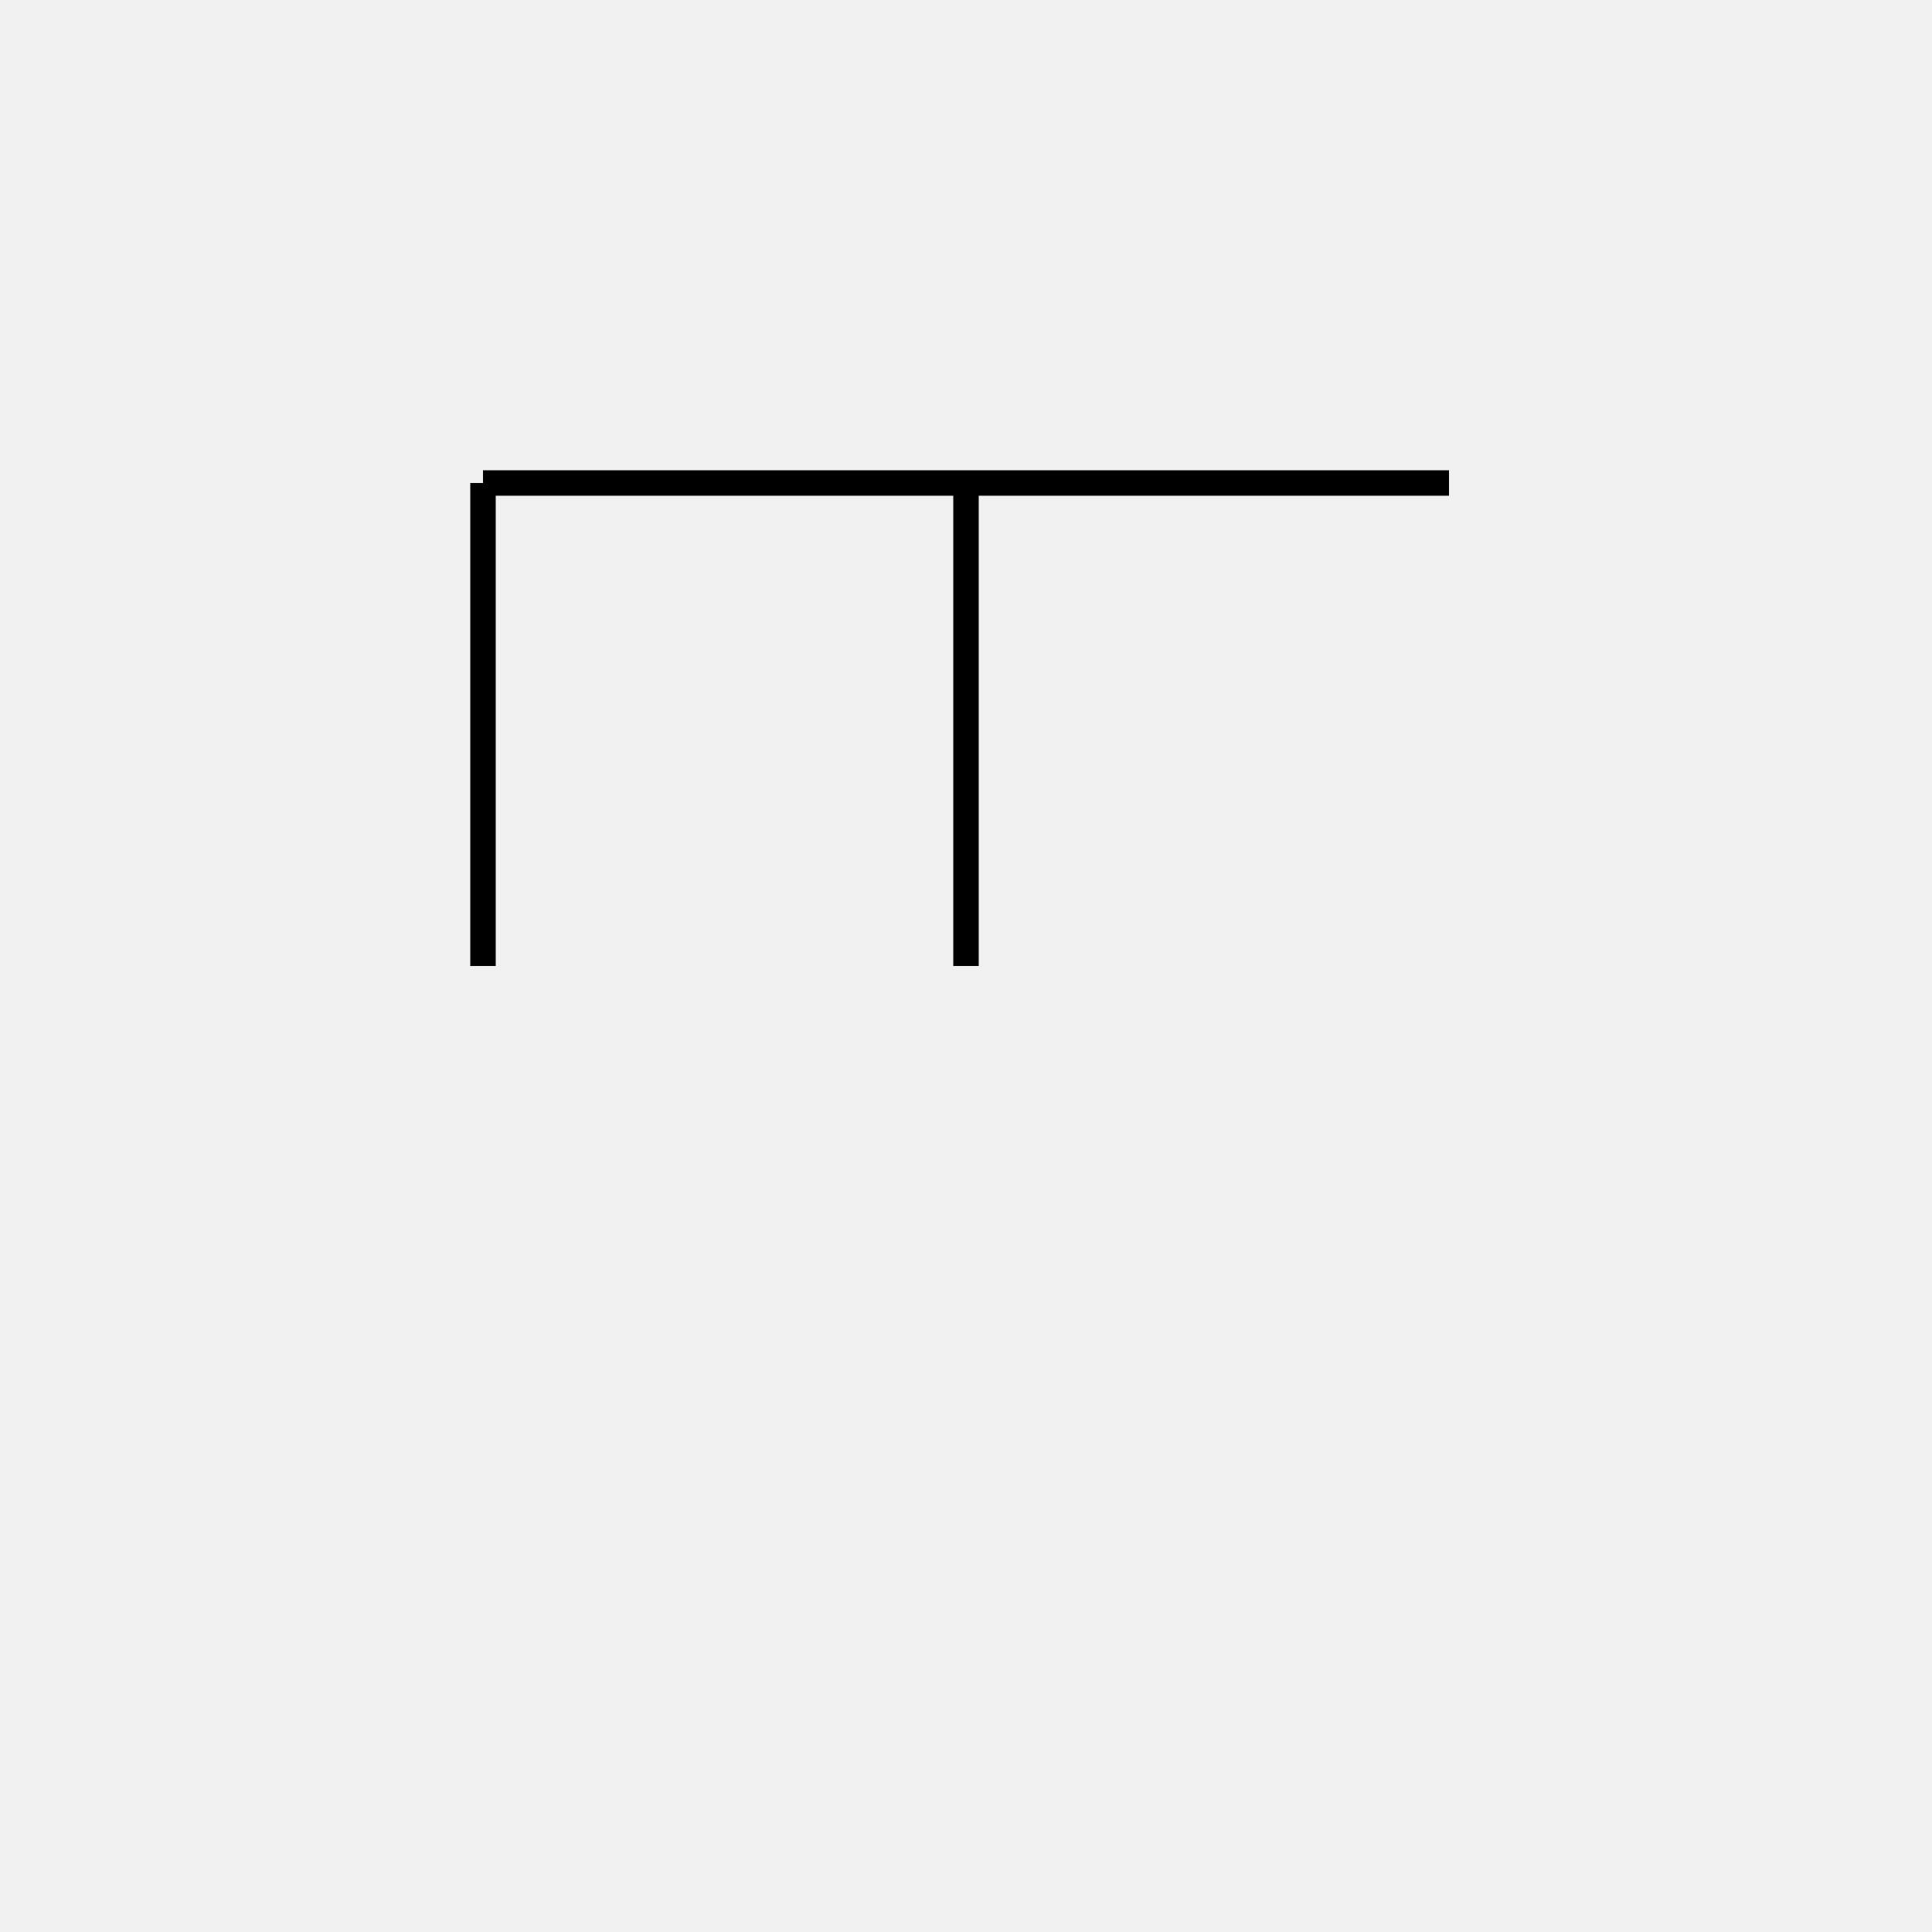
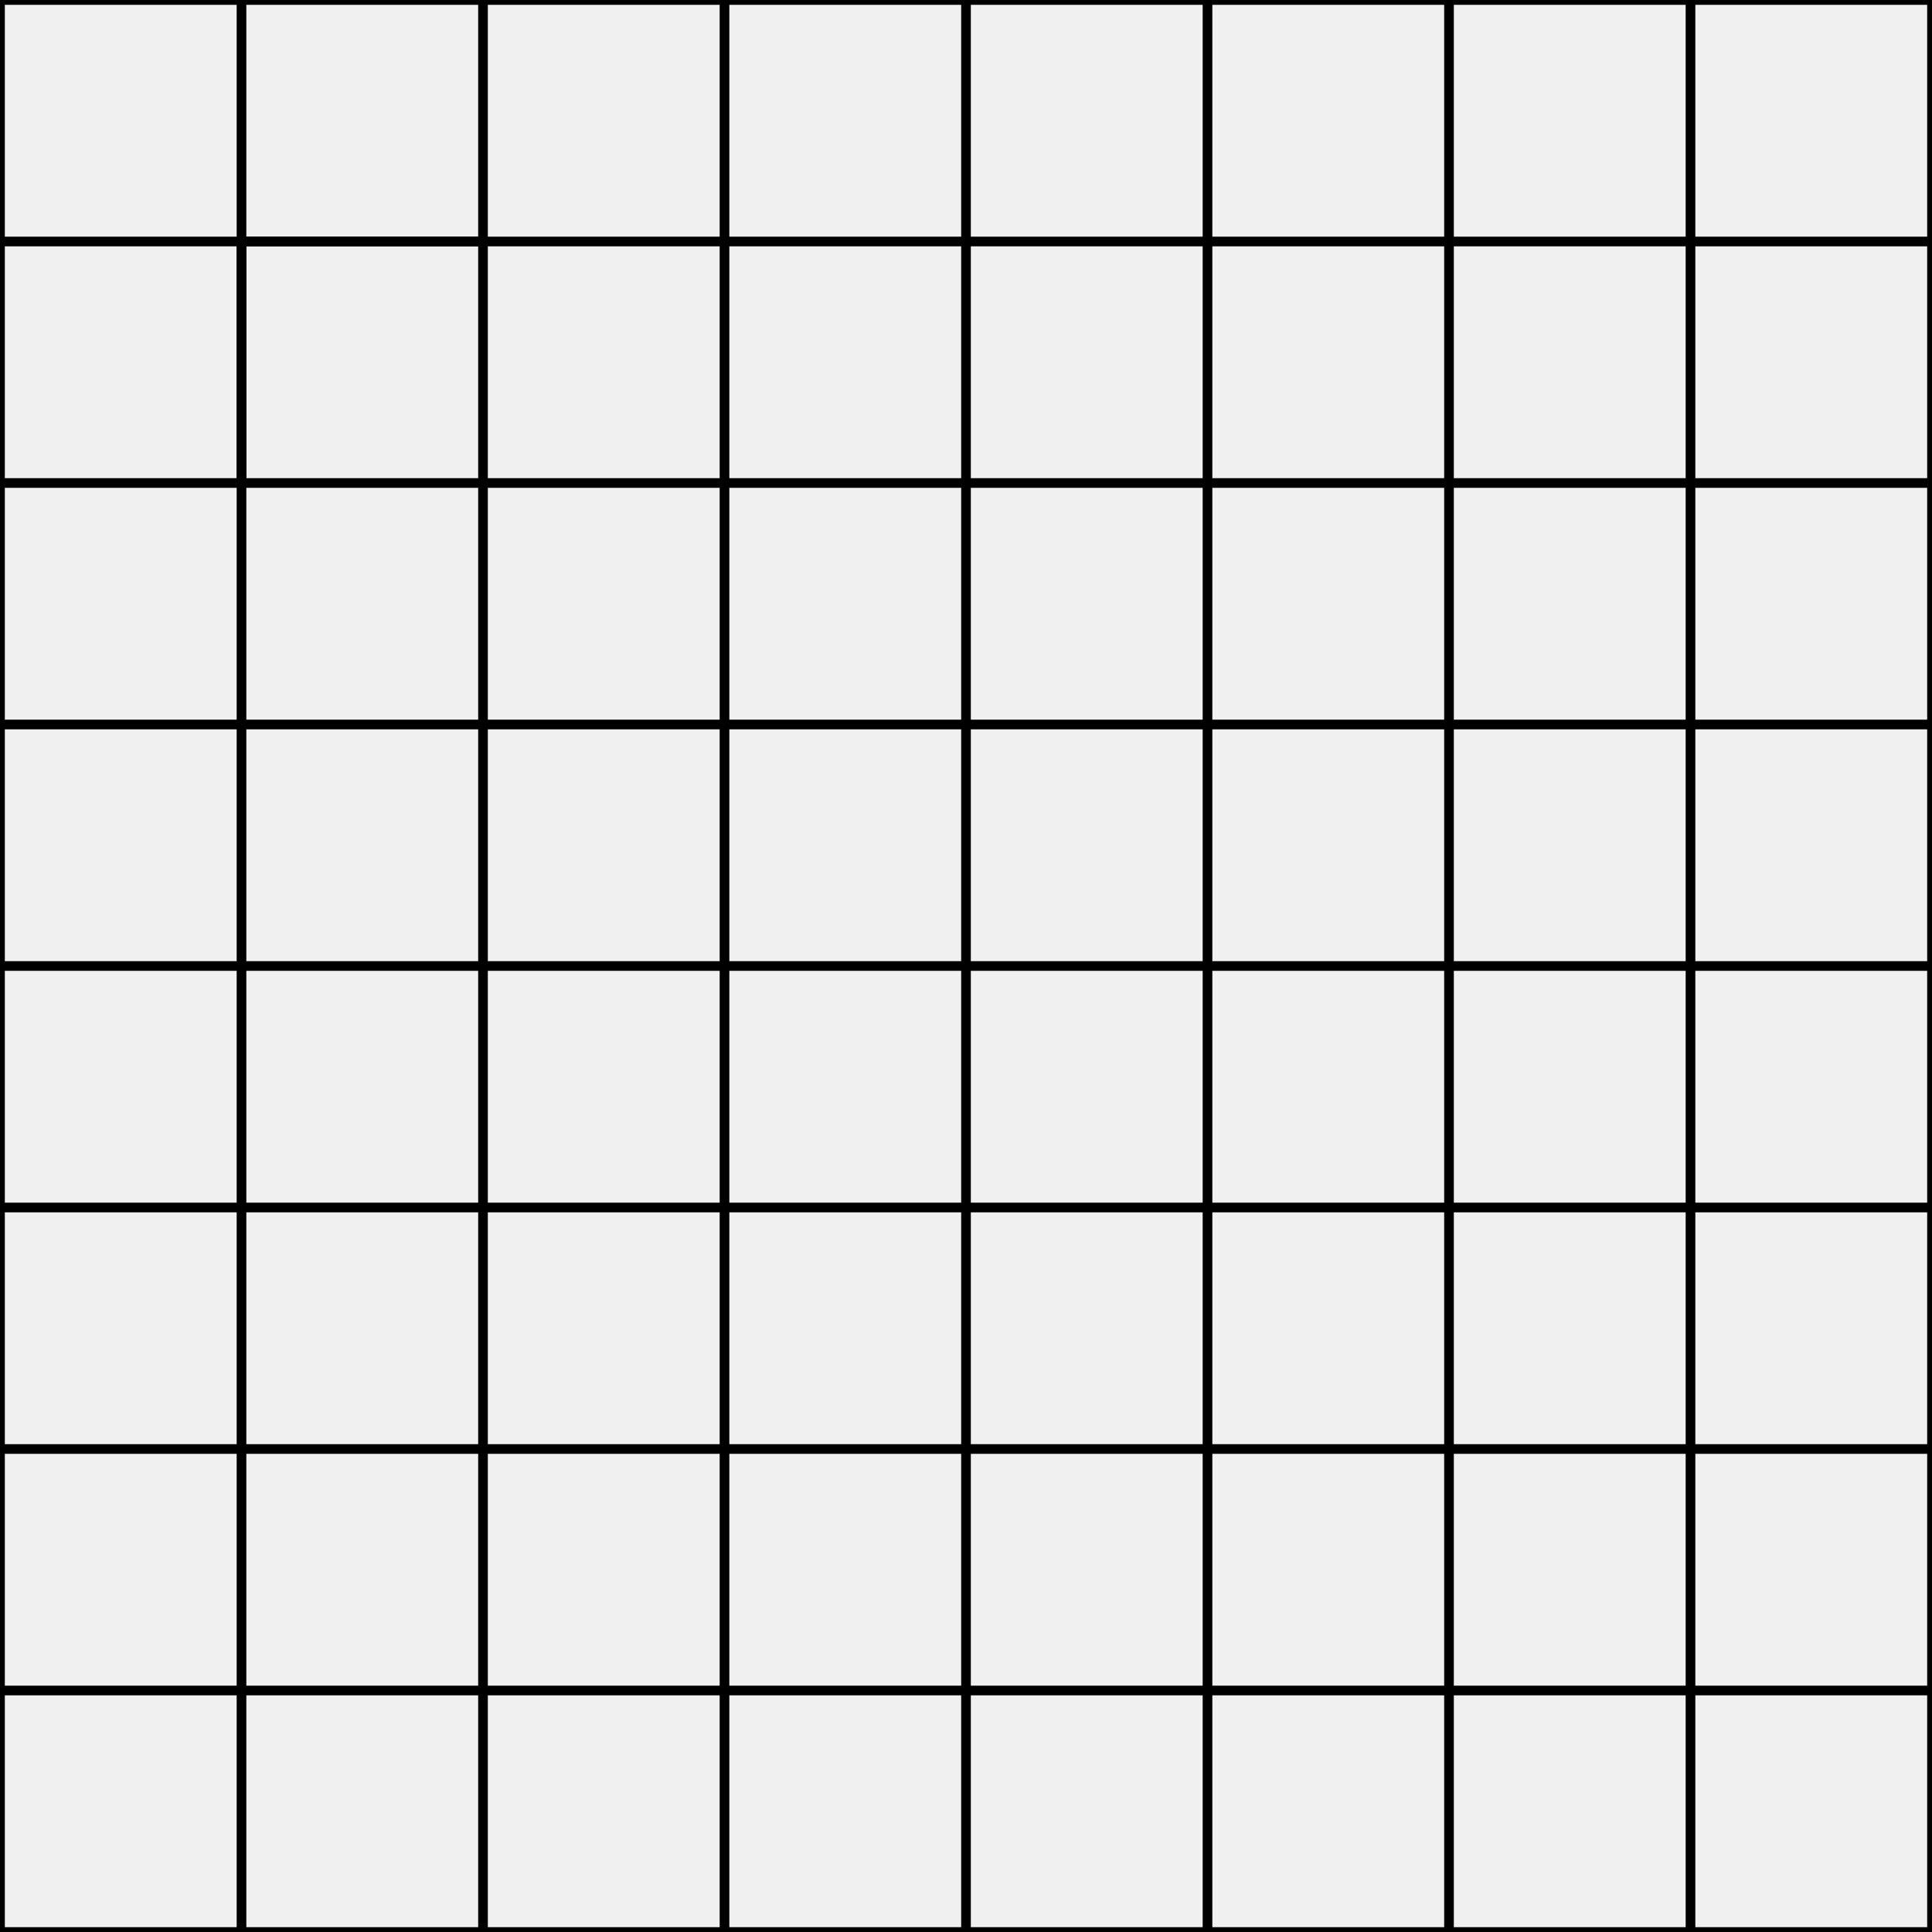
<svg xmlns="http://www.w3.org/2000/svg" xmlns:xlink="http://www.w3.org/1999/xlink" id="tess" viewBox="0 0 400 400">
  <defs>
-     <circle id="point-handle" r="5" x="0" y="0" stroke-width="2" fill="#fff" fill-opacity="0.4" stroke="#fff" />
+     <circle id="point-handle" r="2" x="0" y="0" stroke-width="2" fill="#f00" fill-opacity="0.4" stroke="#ddd" />
  </defs>
-   <path id="hor" d="M 100,100 125,100 150,100 175,100 200,100" style="fill:none;stroke:#000000;stroke-width:5.265px" />
+   <path id="hor" d="M 50,50 62.5,50 75,50 87.5,50 100,50" style="fill:none;stroke:#000000;stroke-width:2px" />
+   <path id="vert" d="M 50,50 50,62.5 50,75 50,87.5 50,100" style="fill:none;stroke:#000000;stroke-width:2px" />
+   <use transform=" rotate(0 0 -50) translate(-50,-50)" xlink:href="#hor" />
+   <use transform=" rotate(0 0 -50) translate(-50,-50)" xlink:href="#vert" />
+   <use transform=" rotate(0 0 -50) translate(0,-50)" xlink:href="#hor" />
+   <use transform=" rotate(0 0 -50) translate(0,-50)" xlink:href="#vert" />
+   <use transform=" rotate(0 50 -50) translate(50,-50)" xlink:href="#hor" />
+   <use transform=" rotate(0 50 -50) translate(50,-50)" xlink:href="#vert" />
+   <use transform=" rotate(0 100 -50) translate(100,-50)" xlink:href="#hor" />
+   <use transform=" rotate(0 100 -50) translate(100,-50)" xlink:href="#vert" />
+   <use transform=" rotate(0 150 -50) translate(150,-50)" xlink:href="#hor" />
+   <use transform=" rotate(0 150 -50) translate(150,-50)" xlink:href="#vert" />
+   <use transform=" rotate(0 200 -50) translate(200,-50)" xlink:href="#hor" />
+   <use transform=" rotate(0 200 -50) translate(200,-50)" xlink:href="#vert" />
+   <use transform=" rotate(0 250 -50) translate(250,-50)" xlink:href="#hor" />
+   <use transform=" rotate(0 250 -50) translate(250,-50)" xlink:href="#vert" />
+   <use transform=" rotate(0 300 -50) translate(300,-50)" xlink:href="#hor" />
+   <use transform=" rotate(0 300 -50) translate(300,-50)" xlink:href="#vert" />
+   <use transform=" rotate(0 350 -50) translate(350,-50)" xlink:href="#hor" />
+   <use transform=" rotate(0 350 -50) translate(350,-50)" xlink:href="#vert" />
+   <use transform=" rotate(0 -50 0) translate(-50,0)" xlink:href="#hor" />
+   <use transform=" rotate(0 -50 0) translate(-50,0)" xlink:href="#vert" />
+   <use transform=" rotate(0 0 0) translate(0,0)" xlink:href="#hor" />
+   <use transform=" rotate(0 0 0) translate(0,0)" xlink:href="#vert" />
+   <use transform=" rotate(0 50 0) translate(50,0)" xlink:href="#hor" />
+   <use transform=" rotate(0 50 0) translate(50,0)" xlink:href="#vert" />
  <use transform=" rotate(0 100 0) translate(100,0)" xlink:href="#hor" />
-   <path id="vert" d="M 100,100 100,125 100,150 100,175 100,200" style="fill:none;stroke:#000000;stroke-width:5.265px" />
  <use transform=" rotate(0 100 0) translate(100,0)" xlink:href="#vert" />
+   <use transform=" rotate(0 150 0) translate(150,0)" xlink:href="#hor" />
+   <use transform=" rotate(0 150 0) translate(150,0)" xlink:href="#vert" />
+   <use transform=" rotate(0 200 0) translate(200,0)" xlink:href="#hor" />
+   <use transform=" rotate(0 200 0) translate(200,0)" xlink:href="#vert" />
+   <use transform=" rotate(0 250 0) translate(250,0)" xlink:href="#hor" />
+   <use transform=" rotate(0 250 0) translate(250,0)" xlink:href="#vert" />
+   <use transform=" rotate(0 300 0) translate(300,0)" xlink:href="#hor" />
+   <use transform=" rotate(0 300 0) translate(300,0)" xlink:href="#vert" />
+   <use transform=" rotate(0 350 0) translate(350,0)" xlink:href="#hor" />
+   <use transform=" rotate(0 350 0) translate(350,0)" xlink:href="#vert" />
+   <use transform=" rotate(0 -50 50) translate(-50,50)" xlink:href="#hor" />
+   <use transform=" rotate(0 -50 50) translate(-50,50)" xlink:href="#vert" />
+   <use transform=" rotate(0 0 50) translate(0,50)" xlink:href="#hor" />
+   <use transform=" rotate(0 0 50) translate(0,50)" xlink:href="#vert" />
+   <use transform=" rotate(0 50 50) translate(50,50)" xlink:href="#hor" />
+   <use transform=" rotate(0 50 50) translate(50,50)" xlink:href="#vert" />
+   <use transform=" rotate(0 100 50) translate(100,50)" xlink:href="#hor" />
+   <use transform=" rotate(0 100 50) translate(100,50)" xlink:href="#vert" />
+   <use transform=" rotate(0 150 50) translate(150,50)" xlink:href="#hor" />
+   <use transform=" rotate(0 150 50) translate(150,50)" xlink:href="#vert" />
+   <use transform=" rotate(0 200 50) translate(200,50)" xlink:href="#hor" />
+   <use transform=" rotate(0 200 50) translate(200,50)" xlink:href="#vert" />
+   <use transform=" rotate(0 250 50) translate(250,50)" xlink:href="#hor" />
+   <use transform=" rotate(0 250 50) translate(250,50)" xlink:href="#vert" />
+   <use transform=" rotate(0 300 50) translate(300,50)" xlink:href="#hor" />
+   <use transform=" rotate(0 300 50) translate(300,50)" xlink:href="#vert" />
+   <use transform=" rotate(0 350 50) translate(350,50)" xlink:href="#hor" />
+   <use transform=" rotate(0 350 50) translate(350,50)" xlink:href="#vert" />
+   <use transform=" rotate(0 -50 100) translate(-50,100)" xlink:href="#hor" />
+   <use transform=" rotate(0 -50 100) translate(-50,100)" xlink:href="#vert" />
+   <use transform=" rotate(0 0 100) translate(0,100)" xlink:href="#hor" />
+   <use transform=" rotate(0 0 100) translate(0,100)" xlink:href="#vert" />
+   <use transform=" rotate(0 50 100) translate(50,100)" xlink:href="#hor" />
+   <use transform=" rotate(0 50 100) translate(50,100)" xlink:href="#vert" />
+   <use transform=" rotate(0 100 100) translate(100,100)" xlink:href="#hor" />
+   <use transform=" rotate(0 100 100) translate(100,100)" xlink:href="#vert" />
+   <use transform=" rotate(0 150 100) translate(150,100)" xlink:href="#hor" />
+   <use transform=" rotate(0 150 100) translate(150,100)" xlink:href="#vert" />
+   <use transform=" rotate(0 200 100) translate(200,100)" xlink:href="#hor" />
+   <use transform=" rotate(0 200 100) translate(200,100)" xlink:href="#vert" />
+   <use transform=" rotate(0 250 100) translate(250,100)" xlink:href="#hor" />
+   <use transform=" rotate(0 250 100) translate(250,100)" xlink:href="#vert" />
+   <use transform=" rotate(0 300 100) translate(300,100)" xlink:href="#hor" />
+   <use transform=" rotate(0 300 100) translate(300,100)" xlink:href="#vert" />
+   <use transform=" rotate(0 350 100) translate(350,100)" xlink:href="#hor" />
+   <use transform=" rotate(0 350 100) translate(350,100)" xlink:href="#vert" />
+   <use transform=" rotate(0 -50 150) translate(-50,150)" xlink:href="#hor" />
+   <use transform=" rotate(0 -50 150) translate(-50,150)" xlink:href="#vert" />
+   <use transform=" rotate(0 0 150) translate(0,150)" xlink:href="#hor" />
+   <use transform=" rotate(0 0 150) translate(0,150)" xlink:href="#vert" />
+   <use transform=" rotate(0 50 150) translate(50,150)" xlink:href="#hor" />
+   <use transform=" rotate(0 50 150) translate(50,150)" xlink:href="#vert" />
+   <use transform=" rotate(0 100 150) translate(100,150)" xlink:href="#hor" />
+   <use transform=" rotate(0 100 150) translate(100,150)" xlink:href="#vert" />
+   <use transform=" rotate(0 150 150) translate(150,150)" xlink:href="#hor" />
+   <use transform=" rotate(0 150 150) translate(150,150)" xlink:href="#vert" />
+   <use transform=" rotate(0 200 150) translate(200,150)" xlink:href="#hor" />
+   <use transform=" rotate(0 200 150) translate(200,150)" xlink:href="#vert" />
+   <use transform=" rotate(0 250 150) translate(250,150)" xlink:href="#hor" />
+   <use transform=" rotate(0 250 150) translate(250,150)" xlink:href="#vert" />
+   <use transform=" rotate(0 300 150) translate(300,150)" xlink:href="#hor" />
+   <use transform=" rotate(0 300 150) translate(300,150)" xlink:href="#vert" />
+   <use transform=" rotate(0 350 150) translate(350,150)" xlink:href="#hor" />
+   <use transform=" rotate(0 350 150) translate(350,150)" xlink:href="#vert" />
+   <use transform=" rotate(0 -50 200) translate(-50,200)" xlink:href="#hor" />
+   <use transform=" rotate(0 -50 200) translate(-50,200)" xlink:href="#vert" />
+   <use transform=" rotate(0 0 200) translate(0,200)" xlink:href="#hor" />
+   <use transform=" rotate(0 0 200) translate(0,200)" xlink:href="#vert" />
+   <use transform=" rotate(0 50 200) translate(50,200)" xlink:href="#hor" />
+   <use transform=" rotate(0 50 200) translate(50,200)" xlink:href="#vert" />
+   <use transform=" rotate(0 100 200) translate(100,200)" xlink:href="#hor" />
+   <use transform=" rotate(0 100 200) translate(100,200)" xlink:href="#vert" />
+   <use transform=" rotate(0 150 200) translate(150,200)" xlink:href="#hor" />
+   <use transform=" rotate(0 150 200) translate(150,200)" xlink:href="#vert" />
+   <use transform=" rotate(0 200 200) translate(200,200)" xlink:href="#hor" />
+   <use transform=" rotate(0 200 200) translate(200,200)" xlink:href="#vert" />
+   <use transform=" rotate(0 250 200) translate(250,200)" xlink:href="#hor" />
+   <use transform=" rotate(0 250 200) translate(250,200)" xlink:href="#vert" />
+   <use transform=" rotate(0 300 200) translate(300,200)" xlink:href="#hor" />
+   <use transform=" rotate(0 300 200) translate(300,200)" xlink:href="#vert" />
+   <use transform=" rotate(0 350 200) translate(350,200)" xlink:href="#hor" />
+   <use transform=" rotate(0 350 200) translate(350,200)" xlink:href="#vert" />
+   <use transform=" rotate(0 -50 250) translate(-50,250)" xlink:href="#hor" />
+   <use transform=" rotate(0 -50 250) translate(-50,250)" xlink:href="#vert" />
+   <use transform=" rotate(0 0 250) translate(0,250)" xlink:href="#hor" />
+   <use transform=" rotate(0 0 250) translate(0,250)" xlink:href="#vert" />
+   <use transform=" rotate(0 50 250) translate(50,250)" xlink:href="#hor" />
+   <use transform=" rotate(0 50 250) translate(50,250)" xlink:href="#vert" />
+   <use transform=" rotate(0 100 250) translate(100,250)" xlink:href="#hor" />
+   <use transform=" rotate(0 100 250) translate(100,250)" xlink:href="#vert" />
+   <use transform=" rotate(0 150 250) translate(150,250)" xlink:href="#hor" />
+   <use transform=" rotate(0 150 250) translate(150,250)" xlink:href="#vert" />
+   <use transform=" rotate(0 200 250) translate(200,250)" xlink:href="#hor" />
+   <use transform=" rotate(0 200 250) translate(200,250)" xlink:href="#vert" />
+   <use transform=" rotate(0 250 250) translate(250,250)" xlink:href="#hor" />
+   <use transform=" rotate(0 250 250) translate(250,250)" xlink:href="#vert" />
+   <use transform=" rotate(0 300 250) translate(300,250)" xlink:href="#hor" />
+   <use transform=" rotate(0 300 250) translate(300,250)" xlink:href="#vert" />
+   <use transform=" rotate(0 350 250) translate(350,250)" xlink:href="#hor" />
+   <use transform=" rotate(0 350 250) translate(350,250)" xlink:href="#vert" />
+   <use transform=" rotate(0 -50 300) translate(-50,300)" xlink:href="#hor" />
+   <use transform=" rotate(0 -50 300) translate(-50,300)" xlink:href="#vert" />
+   <use transform=" rotate(0 0 300) translate(0,300)" xlink:href="#hor" />
+   <use transform=" rotate(0 0 300) translate(0,300)" xlink:href="#vert" />
+   <use transform=" rotate(0 50 300) translate(50,300)" xlink:href="#hor" />
+   <use transform=" rotate(0 50 300) translate(50,300)" xlink:href="#vert" />
+   <use transform=" rotate(0 100 300) translate(100,300)" xlink:href="#hor" />
+   <use transform=" rotate(0 100 300) translate(100,300)" xlink:href="#vert" />
+   <use transform=" rotate(0 150 300) translate(150,300)" xlink:href="#hor" />
+   <use transform=" rotate(0 150 300) translate(150,300)" xlink:href="#vert" />
+   <use transform=" rotate(0 200 300) translate(200,300)" xlink:href="#hor" />
+   <use transform=" rotate(0 200 300) translate(200,300)" xlink:href="#vert" />
+   <use transform=" rotate(0 250 300) translate(250,300)" xlink:href="#hor" />
+   <use transform=" rotate(0 250 300) translate(250,300)" xlink:href="#vert" />
+   <use transform=" rotate(0 300 300) translate(300,300)" xlink:href="#hor" />
+   <use transform=" rotate(0 300 300) translate(300,300)" xlink:href="#vert" />
+   <use transform=" rotate(0 350 300) translate(350,300)" xlink:href="#hor" />
+   <use transform=" rotate(0 350 300) translate(350,300)" xlink:href="#vert" />
+   <use transform=" rotate(0 -50 350) translate(-50,350)" xlink:href="#hor" />
+   <use transform=" rotate(0 -50 350) translate(-50,350)" xlink:href="#vert" />
+   <use transform=" rotate(0 0 350) translate(0,350)" xlink:href="#hor" />
+   <use transform=" rotate(0 0 350) translate(0,350)" xlink:href="#vert" />
+   <use transform=" rotate(0 50 350) translate(50,350)" xlink:href="#hor" />
+   <use transform=" rotate(0 50 350) translate(50,350)" xlink:href="#vert" />
+   <use transform=" rotate(0 100 350) translate(100,350)" xlink:href="#hor" />
+   <use transform=" rotate(0 100 350) translate(100,350)" xlink:href="#vert" />
+   <use transform=" rotate(0 150 350) translate(150,350)" xlink:href="#hor" />
+   <use transform=" rotate(0 150 350) translate(150,350)" xlink:href="#vert" />
+   <use transform=" rotate(0 200 350) translate(200,350)" xlink:href="#hor" />
+   <use transform=" rotate(0 200 350) translate(200,350)" xlink:href="#vert" />
+   <use transform=" rotate(0 250 350) translate(250,350)" xlink:href="#hor" />
+   <use transform=" rotate(0 250 350) translate(250,350)" xlink:href="#vert" />
+   <use transform=" rotate(0 300 350) translate(300,350)" xlink:href="#hor" />
+   <use transform=" rotate(0 300 350) translate(300,350)" xlink:href="#vert" />
+   <use transform=" rotate(0 350 350) translate(350,350)" xlink:href="#hor" />
+   <use transform=" rotate(0 350 350) translate(350,350)" xlink:href="#vert" />
+   <use transform=" rotate(0 -50 400) translate(-50,400)" xlink:href="#hor" />
+   <use transform=" rotate(0 -50 400) translate(-50,400)" xlink:href="#vert" />
+   <use transform=" rotate(0 0 400) translate(0,400)" xlink:href="#hor" />
+   <use transform=" rotate(0 0 400) translate(0,400)" xlink:href="#vert" />
+   <use transform=" rotate(0 50 400) translate(50,400)" xlink:href="#hor" />
+   <use transform=" rotate(0 50 400) translate(50,400)" xlink:href="#vert" />
+   <use transform=" rotate(0 100 400) translate(100,400)" xlink:href="#hor" />
+   <use transform=" rotate(0 100 400) translate(100,400)" xlink:href="#vert" />
+   <use transform=" rotate(0 150 400) translate(150,400)" xlink:href="#hor" />
+   <use transform=" rotate(0 150 400) translate(150,400)" xlink:href="#vert" />
+   <use transform=" rotate(0 200 400) translate(200,400)" xlink:href="#hor" />
+   <use transform=" rotate(0 200 400) translate(200,400)" xlink:href="#vert" />
+   <use transform=" rotate(0 250 400) translate(250,400)" xlink:href="#hor" />
+   <use transform=" rotate(0 250 400) translate(250,400)" xlink:href="#vert" />
+   <use transform=" rotate(0 300 400) translate(300,400)" xlink:href="#hor" />
+   <use transform=" rotate(0 300 400) translate(300,400)" xlink:href="#vert" />
+   <use transform=" rotate(0 350 400) translate(350,400)" xlink:href="#hor" />
+   <use transform=" rotate(0 350 400) translate(350,400)" xlink:href="#vert" />
+   <use transform=" rotate(0 -50 450) translate(-50,450)" xlink:href="#hor" />
+   <use transform=" rotate(0 -50 450) translate(-50,450)" xlink:href="#vert" />
+   <use transform=" rotate(0 0 450) translate(0,450)" xlink:href="#hor" />
+   <use transform=" rotate(0 0 450) translate(0,450)" xlink:href="#vert" />
+   <use transform=" rotate(0 50 450) translate(50,450)" xlink:href="#hor" />
+   <use transform=" rotate(0 50 450) translate(50,450)" xlink:href="#vert" />
+   <use transform=" rotate(0 100 450) translate(100,450)" xlink:href="#hor" />
+   <use transform=" rotate(0 100 450) translate(100,450)" xlink:href="#vert" />
+   <use transform=" rotate(0 150 450) translate(150,450)" xlink:href="#hor" />
+   <use transform=" rotate(0 150 450) translate(150,450)" xlink:href="#vert" />
+   <use transform=" rotate(0 200 450) translate(200,450)" xlink:href="#hor" />
+   <use transform=" rotate(0 200 450) translate(200,450)" xlink:href="#vert" />
+   <use transform=" rotate(0 250 450) translate(250,450)" xlink:href="#hor" />
+   <use transform=" rotate(0 250 450) translate(250,450)" xlink:href="#vert" />
+   <use transform=" rotate(0 300 450) translate(300,450)" xlink:href="#hor" />
+   <use transform=" rotate(0 300 450) translate(300,450)" xlink:href="#vert" />
+   <use transform=" rotate(0 350 450) translate(350,450)" xlink:href="#hor" />
+   <use transform=" rotate(0 350 450) translate(350,450)" xlink:href="#vert" />
+   <use transform=" rotate(0 -50 500) translate(-50,500)" xlink:href="#hor" />
+   <use transform=" rotate(0 -50 500) translate(-50,500)" xlink:href="#vert" />
+   <use transform=" rotate(0 0 500) translate(0,500)" xlink:href="#hor" />
+   <use transform=" rotate(0 0 500) translate(0,500)" xlink:href="#vert" />
+   <use transform=" rotate(0 50 500) translate(50,500)" xlink:href="#hor" />
+   <use transform=" rotate(0 50 500) translate(50,500)" xlink:href="#vert" />
+   <use transform=" rotate(0 100 500) translate(100,500)" xlink:href="#hor" />
+   <use transform=" rotate(0 100 500) translate(100,500)" xlink:href="#vert" />
+   <use transform=" rotate(0 150 500) translate(150,500)" xlink:href="#hor" />
+   <use transform=" rotate(0 150 500) translate(150,500)" xlink:href="#vert" />
+   <use transform=" rotate(0 200 500) translate(200,500)" xlink:href="#hor" />
+   <use transform=" rotate(0 200 500) translate(200,500)" xlink:href="#vert" />
+   <use transform=" rotate(0 250 500) translate(250,500)" xlink:href="#hor" />
+   <use transform=" rotate(0 250 500) translate(250,500)" xlink:href="#vert" />
+   <use transform=" rotate(0 300 500) translate(300,500)" xlink:href="#hor" />
+   <use transform=" rotate(0 300 500) translate(300,500)" xlink:href="#vert" />
+   <use transform=" rotate(0 350 500) translate(350,500)" xlink:href="#hor" />
+   <use transform=" rotate(0 350 500) translate(350,500)" xlink:href="#vert" />
+   <use transform=" rotate(0 -50 550) translate(-50,550)" xlink:href="#hor" />
+   <use transform=" rotate(0 -50 550) translate(-50,550)" xlink:href="#vert" />
+   <use transform=" rotate(0 0 550) translate(0,550)" xlink:href="#hor" />
+   <use transform=" rotate(0 0 550) translate(0,550)" xlink:href="#vert" />
+   <use transform=" rotate(0 50 550) translate(50,550)" xlink:href="#hor" />
+   <use transform=" rotate(0 50 550) translate(50,550)" xlink:href="#vert" />
+   <use transform=" rotate(0 100 550) translate(100,550)" xlink:href="#hor" />
+   <use transform=" rotate(0 100 550) translate(100,550)" xlink:href="#vert" />
+   <use transform=" rotate(0 150 550) translate(150,550)" xlink:href="#hor" />
+   <use transform=" rotate(0 150 550) translate(150,550)" xlink:href="#vert" />
+   <use transform=" rotate(0 200 550) translate(200,550)" xlink:href="#hor" />
+   <use transform=" rotate(0 200 550) translate(200,550)" xlink:href="#vert" />
+   <use transform=" rotate(0 250 550) translate(250,550)" xlink:href="#hor" />
+   <use transform=" rotate(0 250 550) translate(250,550)" xlink:href="#vert" />
+   <use transform=" rotate(0 300 550) translate(300,550)" xlink:href="#hor" />
+   <use transform=" rotate(0 300 550) translate(300,550)" xlink:href="#vert" />
+   <use transform=" rotate(0 350 550) translate(350,550)" xlink:href="#hor" />
+   <use transform=" rotate(0 350 550) translate(350,550)" xlink:href="#vert" />
</svg>
